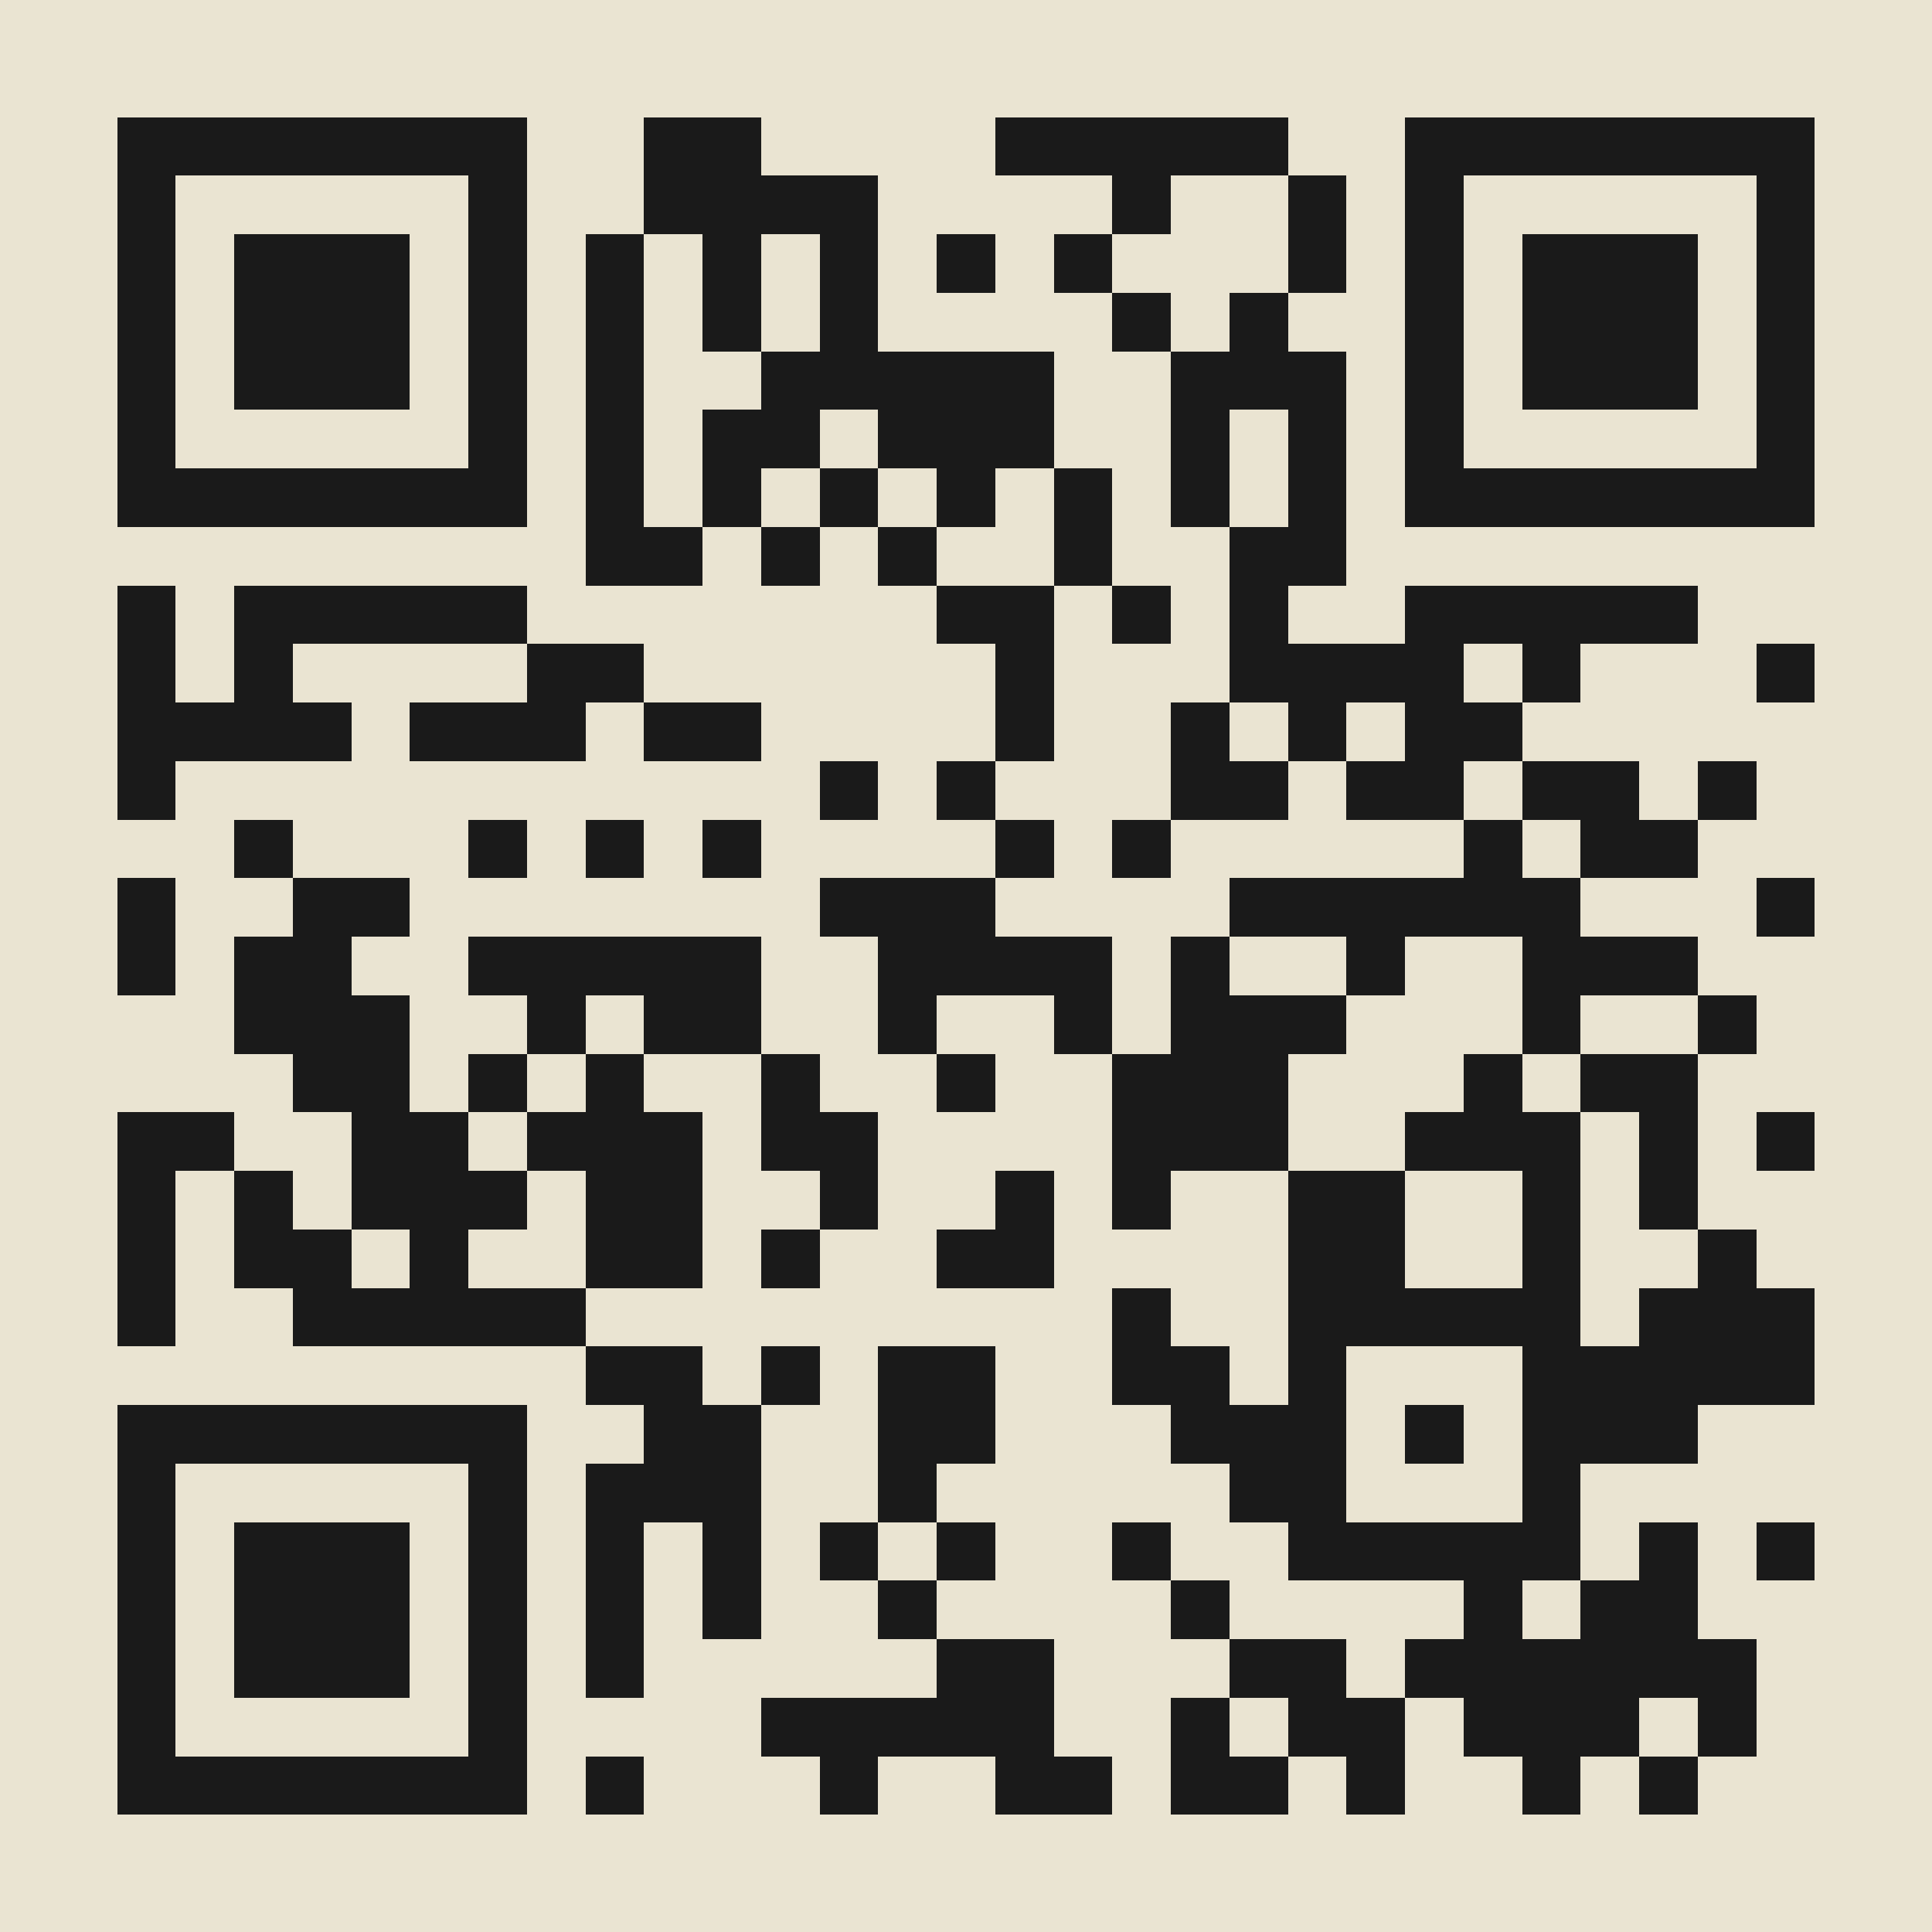
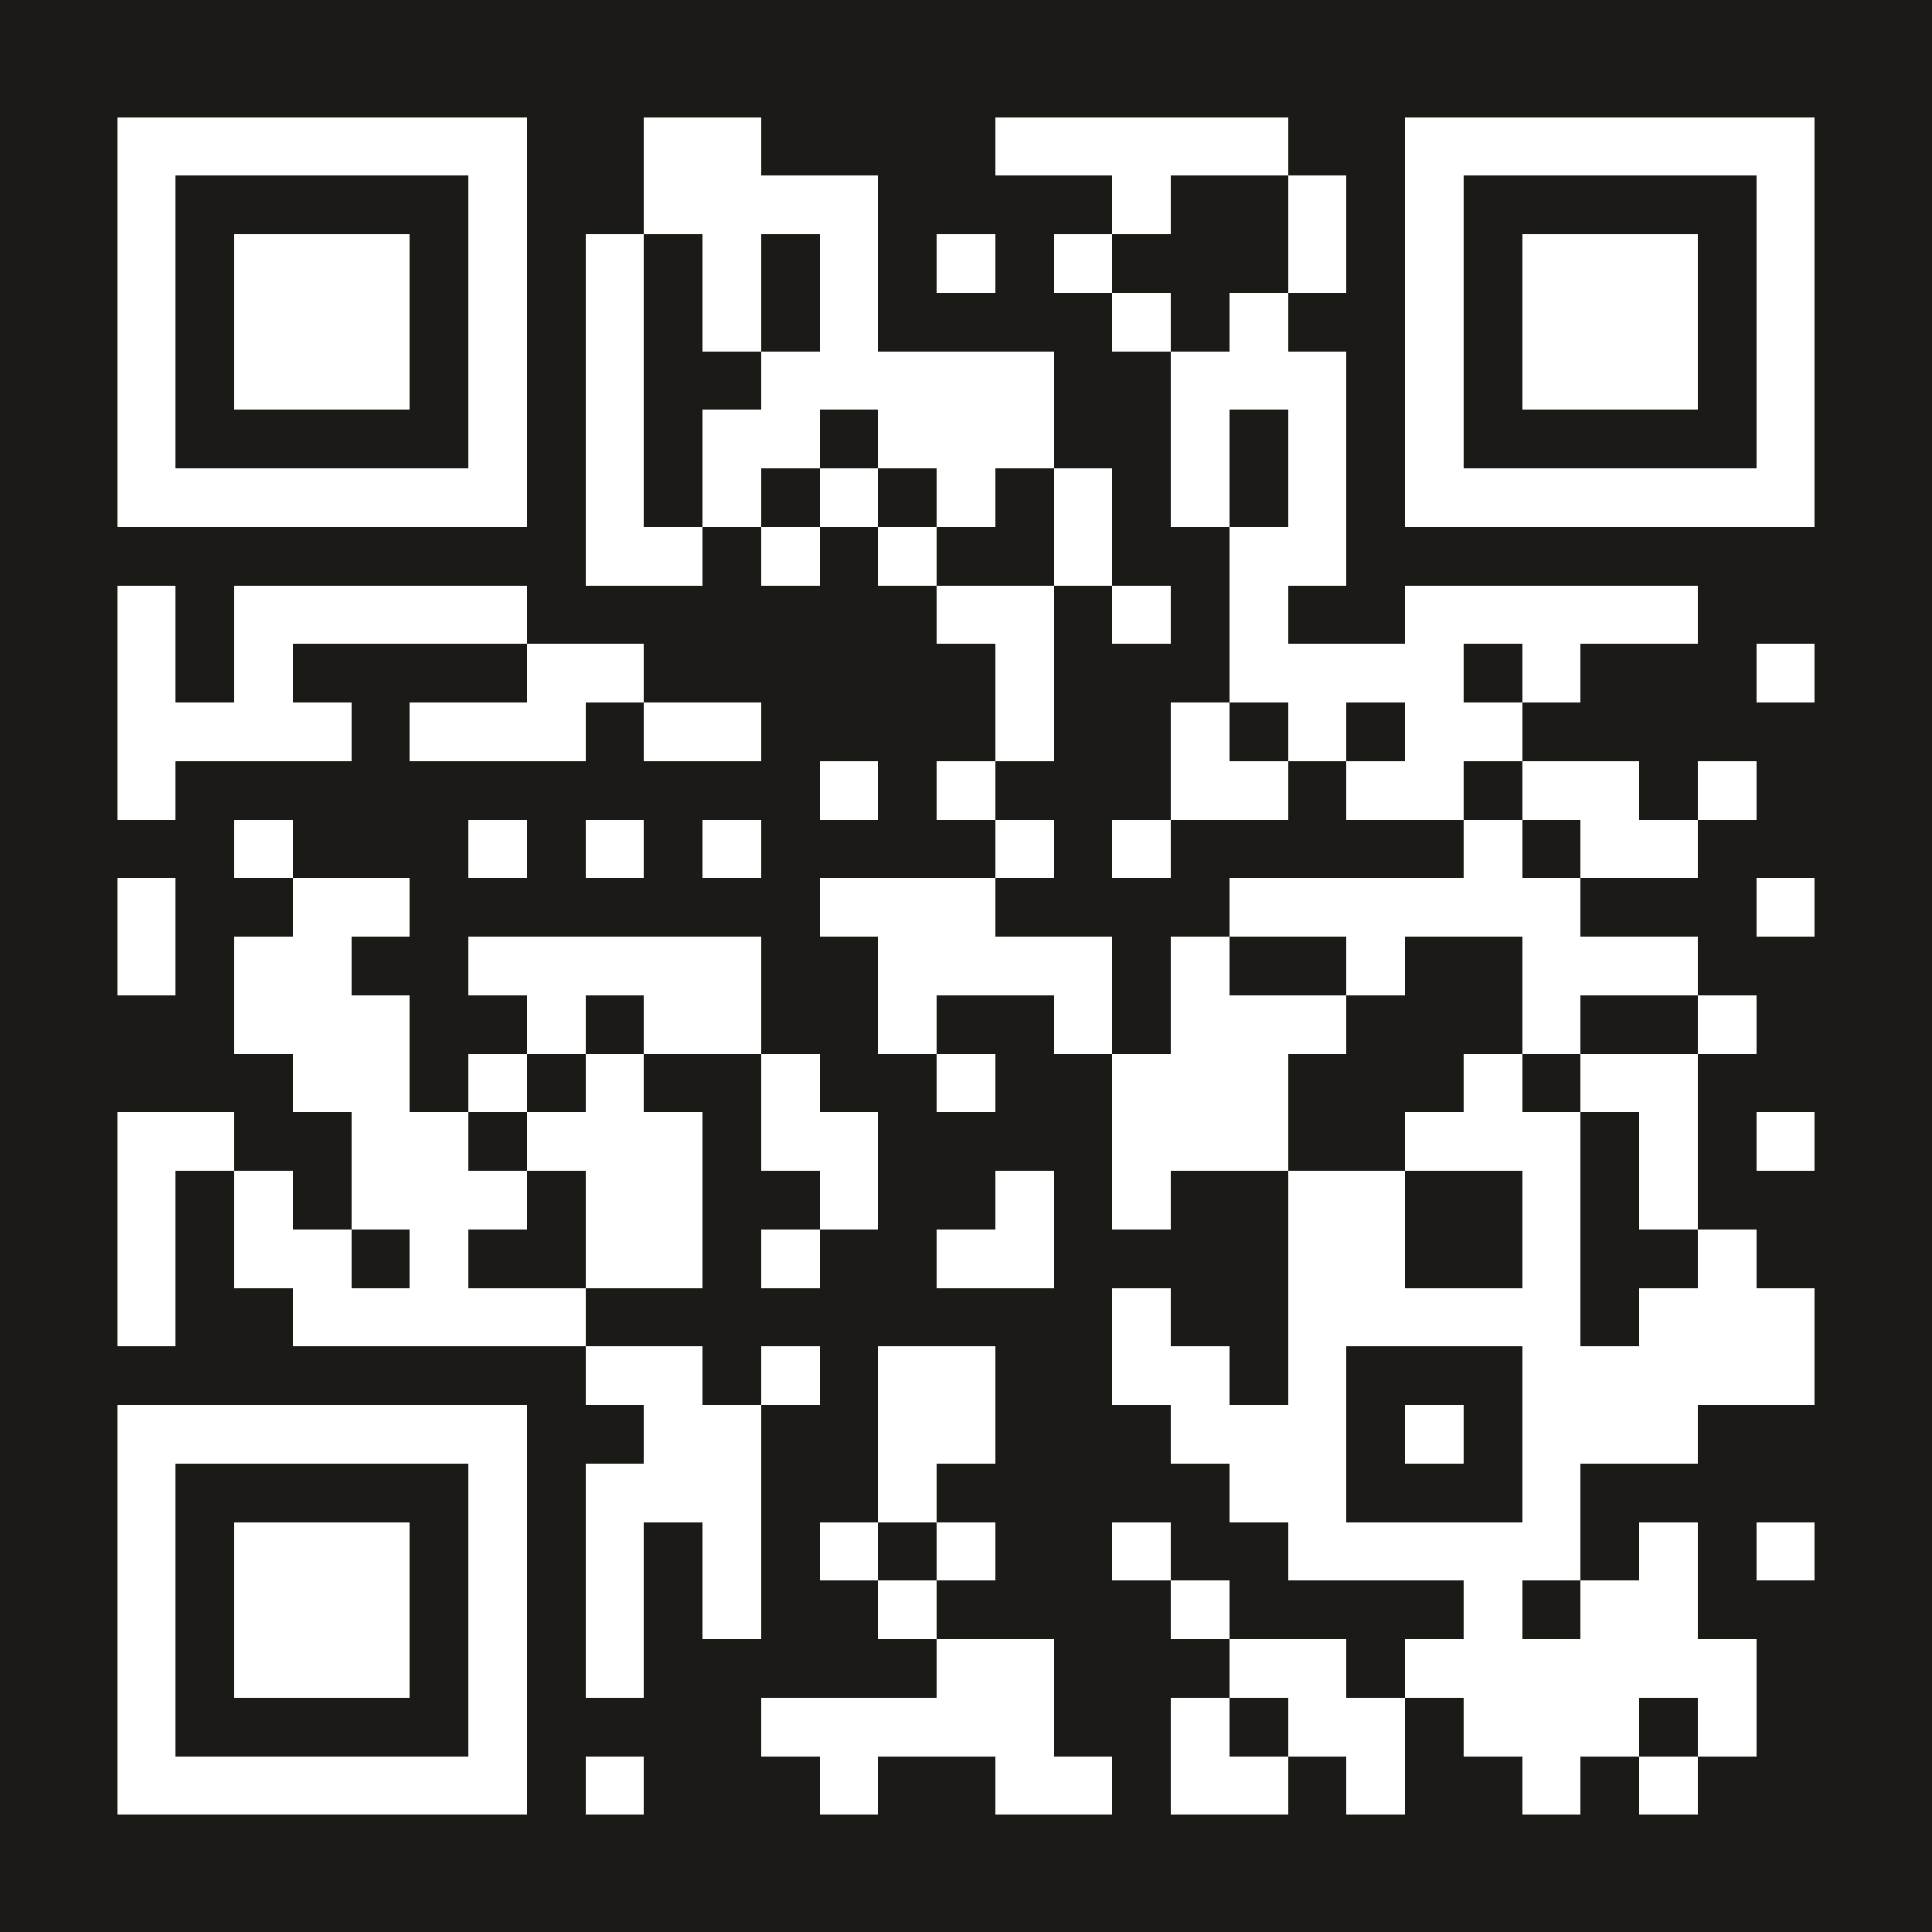
<svg xmlns="http://www.w3.org/2000/svg" width="240" height="240" viewBox="0 0 33 33" shape-rendering="crispEdges">
-   <path fill="#EAE4D2" d="M0 0h33v33H0z" />
-   <path stroke="#1A1A1A" d="M2 2.5h7m2 0h2m4 0h5m2 0h7M2 3.5h1m5 0h1m2 0h4m4 0h1m2 0h1m1 0h1m5 0h1M2 4.5h1m1 0h3m1 0h1m1 0h1m1 0h1m1 0h1m1 0h1m1 0h1m3 0h1m1 0h1m1 0h3m1 0h1M2 5.5h1m1 0h3m1 0h1m1 0h1m1 0h1m1 0h1m4 0h1m1 0h1m2 0h1m1 0h3m1 0h1M2 6.5h1m1 0h3m1 0h1m1 0h1m2 0h5m2 0h3m1 0h1m1 0h3m1 0h1M2 7.5h1m5 0h1m1 0h1m1 0h2m1 0h3m2 0h1m1 0h1m1 0h1m5 0h1M2 8.5h7m1 0h1m1 0h1m1 0h1m1 0h1m1 0h1m1 0h1m1 0h1m1 0h7M10 9.5h2m1 0h1m1 0h1m2 0h1m2 0h2M2 10.5h1m1 0h5m7 0h2m1 0h1m1 0h1m2 0h5M2 11.5h1m1 0h1m4 0h2m6 0h1m3 0h4m1 0h1m3 0h1M2 12.5h4m1 0h3m1 0h2m4 0h1m2 0h1m1 0h1m1 0h2M2 13.5h1m11 0h1m1 0h1m3 0h2m1 0h2m1 0h2m1 0h1M4 14.5h1m3 0h1m1 0h1m1 0h1m4 0h1m1 0h1m5 0h1m1 0h2M2 15.5h1m2 0h2m7 0h3m4 0h6m3 0h1M2 16.5h1m1 0h2m2 0h5m2 0h4m1 0h1m2 0h1m2 0h3M4 17.5h3m2 0h1m1 0h2m2 0h1m2 0h1m1 0h3m3 0h1m2 0h1M5 18.5h2m1 0h1m1 0h1m2 0h1m2 0h1m2 0h3m3 0h1m1 0h2M2 19.5h2m2 0h2m1 0h3m1 0h2m4 0h3m2 0h3m1 0h1m1 0h1M2 20.5h1m1 0h1m1 0h3m1 0h2m2 0h1m2 0h1m1 0h1m2 0h2m2 0h1m1 0h1M2 21.5h1m1 0h2m1 0h1m2 0h2m1 0h1m2 0h2m4 0h2m2 0h1m2 0h1M2 22.5h1m2 0h5m9 0h1m2 0h5m1 0h3M10 23.5h2m1 0h1m1 0h2m2 0h2m1 0h1m3 0h5M2 24.5h7m2 0h2m2 0h2m3 0h3m1 0h1m1 0h3M2 25.5h1m5 0h1m1 0h3m2 0h1m5 0h2m3 0h1M2 26.5h1m1 0h3m1 0h1m1 0h1m1 0h1m1 0h1m1 0h1m2 0h1m2 0h5m1 0h1m1 0h1M2 27.5h1m1 0h3m1 0h1m1 0h1m1 0h1m2 0h1m4 0h1m4 0h1m1 0h2M2 28.5h1m1 0h3m1 0h1m1 0h1m5 0h2m3 0h2m1 0h6M2 29.5h1m5 0h1m4 0h5m2 0h1m1 0h2m1 0h3m1 0h1M2 30.5h7m1 0h1m3 0h1m2 0h2m1 0h2m1 0h1m2 0h1m1 0h1" />
+   <path fill="#1C1A16" d="M0 0h33v33H0z" />
+   <path stroke="#FFFFFF" d="M2 2.5h7m2 0h2m4 0h5m2 0h7M2 3.5h1m5 0h1m2 0h4m4 0h1m2 0h1m1 0h1m5 0h1M2 4.5h1m1 0h3m1 0h1m1 0h1m1 0h1m1 0h1m1 0h1m1 0h1m3 0h1m1 0h1m1 0h3m1 0h1M2 5.5h1m1 0h3m1 0h1m1 0h1m1 0h1m1 0h1m4 0h1m1 0h1m2 0h1m1 0h3m1 0h1M2 6.5h1m1 0h3m1 0h1m1 0h1m2 0h5m2 0h3m1 0h1m1 0h3m1 0h1M2 7.5h1m5 0h1m1 0h1m1 0h2m1 0h3m2 0h1m1 0h1m1 0h1m5 0h1M2 8.5h7m1 0h1m1 0h1m1 0h1m1 0h1m1 0h1m1 0h1m1 0h1m1 0h7M10 9.5h2m1 0h1m1 0h1m2 0h1m2 0h2M2 10.5h1m1 0h5m7 0h2m1 0h1m1 0h1m2 0h5M2 11.5h1m1 0h1m4 0h2m6 0h1m3 0h4m1 0h1m3 0h1M2 12.5h4m1 0h3m1 0h2m4 0h1m2 0h1m1 0h1m1 0h2M2 13.5h1m11 0h1m1 0h1m3 0h2m1 0h2m1 0h2m1 0h1M4 14.5h1m3 0h1m1 0h1m1 0h1m4 0h1m1 0h1m5 0h1m1 0h2M2 15.5h1m2 0h2m7 0h3m4 0h6m3 0h1M2 16.5h1m1 0h2m2 0h5m2 0h4m1 0h1m2 0h1m2 0h3M4 17.5h3m2 0h1m1 0h2m2 0h1m2 0h1m1 0h3m3 0h1m2 0h1M5 18.5h2m1 0h1m1 0h1m2 0h1m2 0h1m2 0h3m3 0h1m1 0h2M2 19.5h2m2 0h2m1 0h3m1 0h2m4 0h3m2 0h3m1 0h1m1 0h1M2 20.5h1m1 0h1m1 0h3m1 0h2m2 0h1m2 0h1m1 0h1m2 0h2m2 0h1m1 0h1M2 21.5h1m1 0h2m1 0h1m2 0h2m1 0h1m2 0h2m4 0h2m2 0h1m2 0h1M2 22.5h1m2 0h5m9 0h1m2 0h5m1 0h3M10 23.5h2m1 0h1m1 0h2m2 0h2m1 0h1m3 0h5M2 24.5h7m2 0h2m2 0h2m3 0h3m1 0h1m1 0h3M2 25.5h1m5 0h1m1 0h3m2 0h1m5 0h2m3 0h1M2 26.5h1m1 0h3m1 0h1m1 0h1m1 0h1m1 0h1m1 0h1m2 0h1m2 0h5m1 0h1m1 0h1M2 27.5h1m1 0h3m1 0h1m1 0h1m1 0h1m2 0h1m4 0h1m4 0h1m1 0h2M2 28.5h1m1 0h3m1 0h1m1 0h1m5 0h2m3 0h2m1 0h6M2 29.5h1m5 0h1m4 0h5m2 0h1m1 0h2m1 0h3m1 0h1M2 30.5h7m1 0h1m3 0h1m2 0h2m1 0h2m1 0h1m2 0h1m1 0h1" />
</svg>
